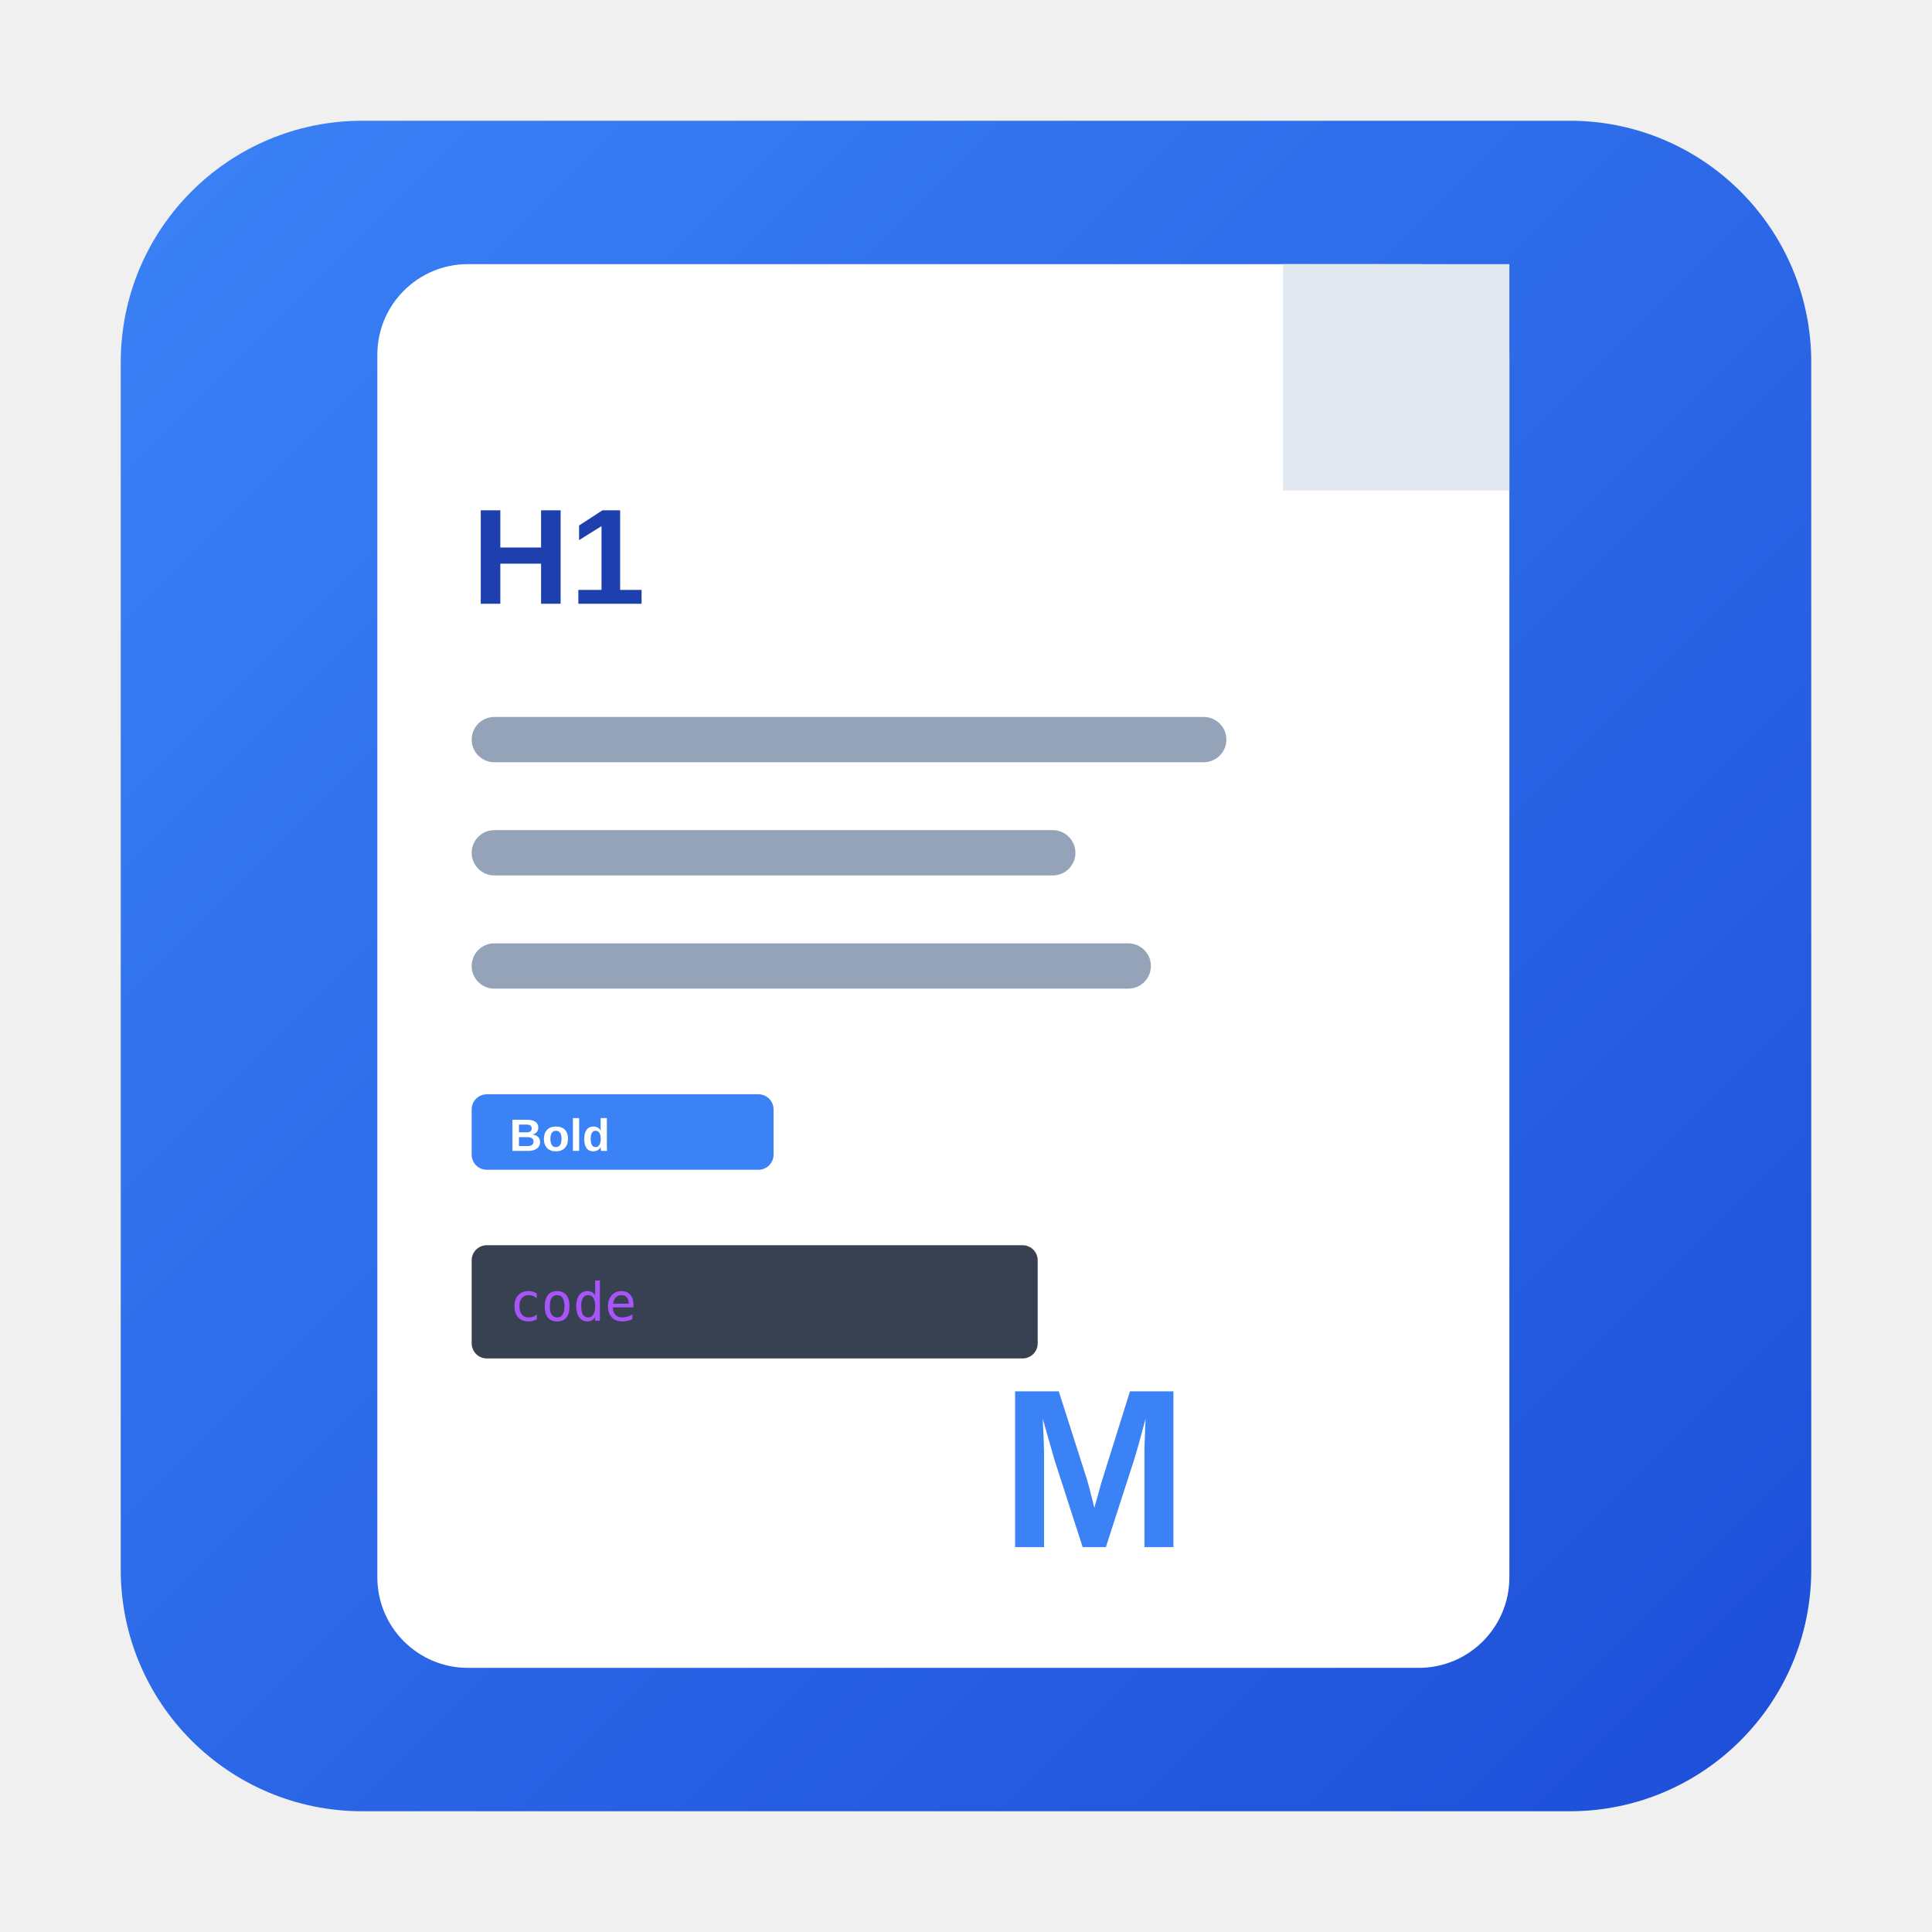
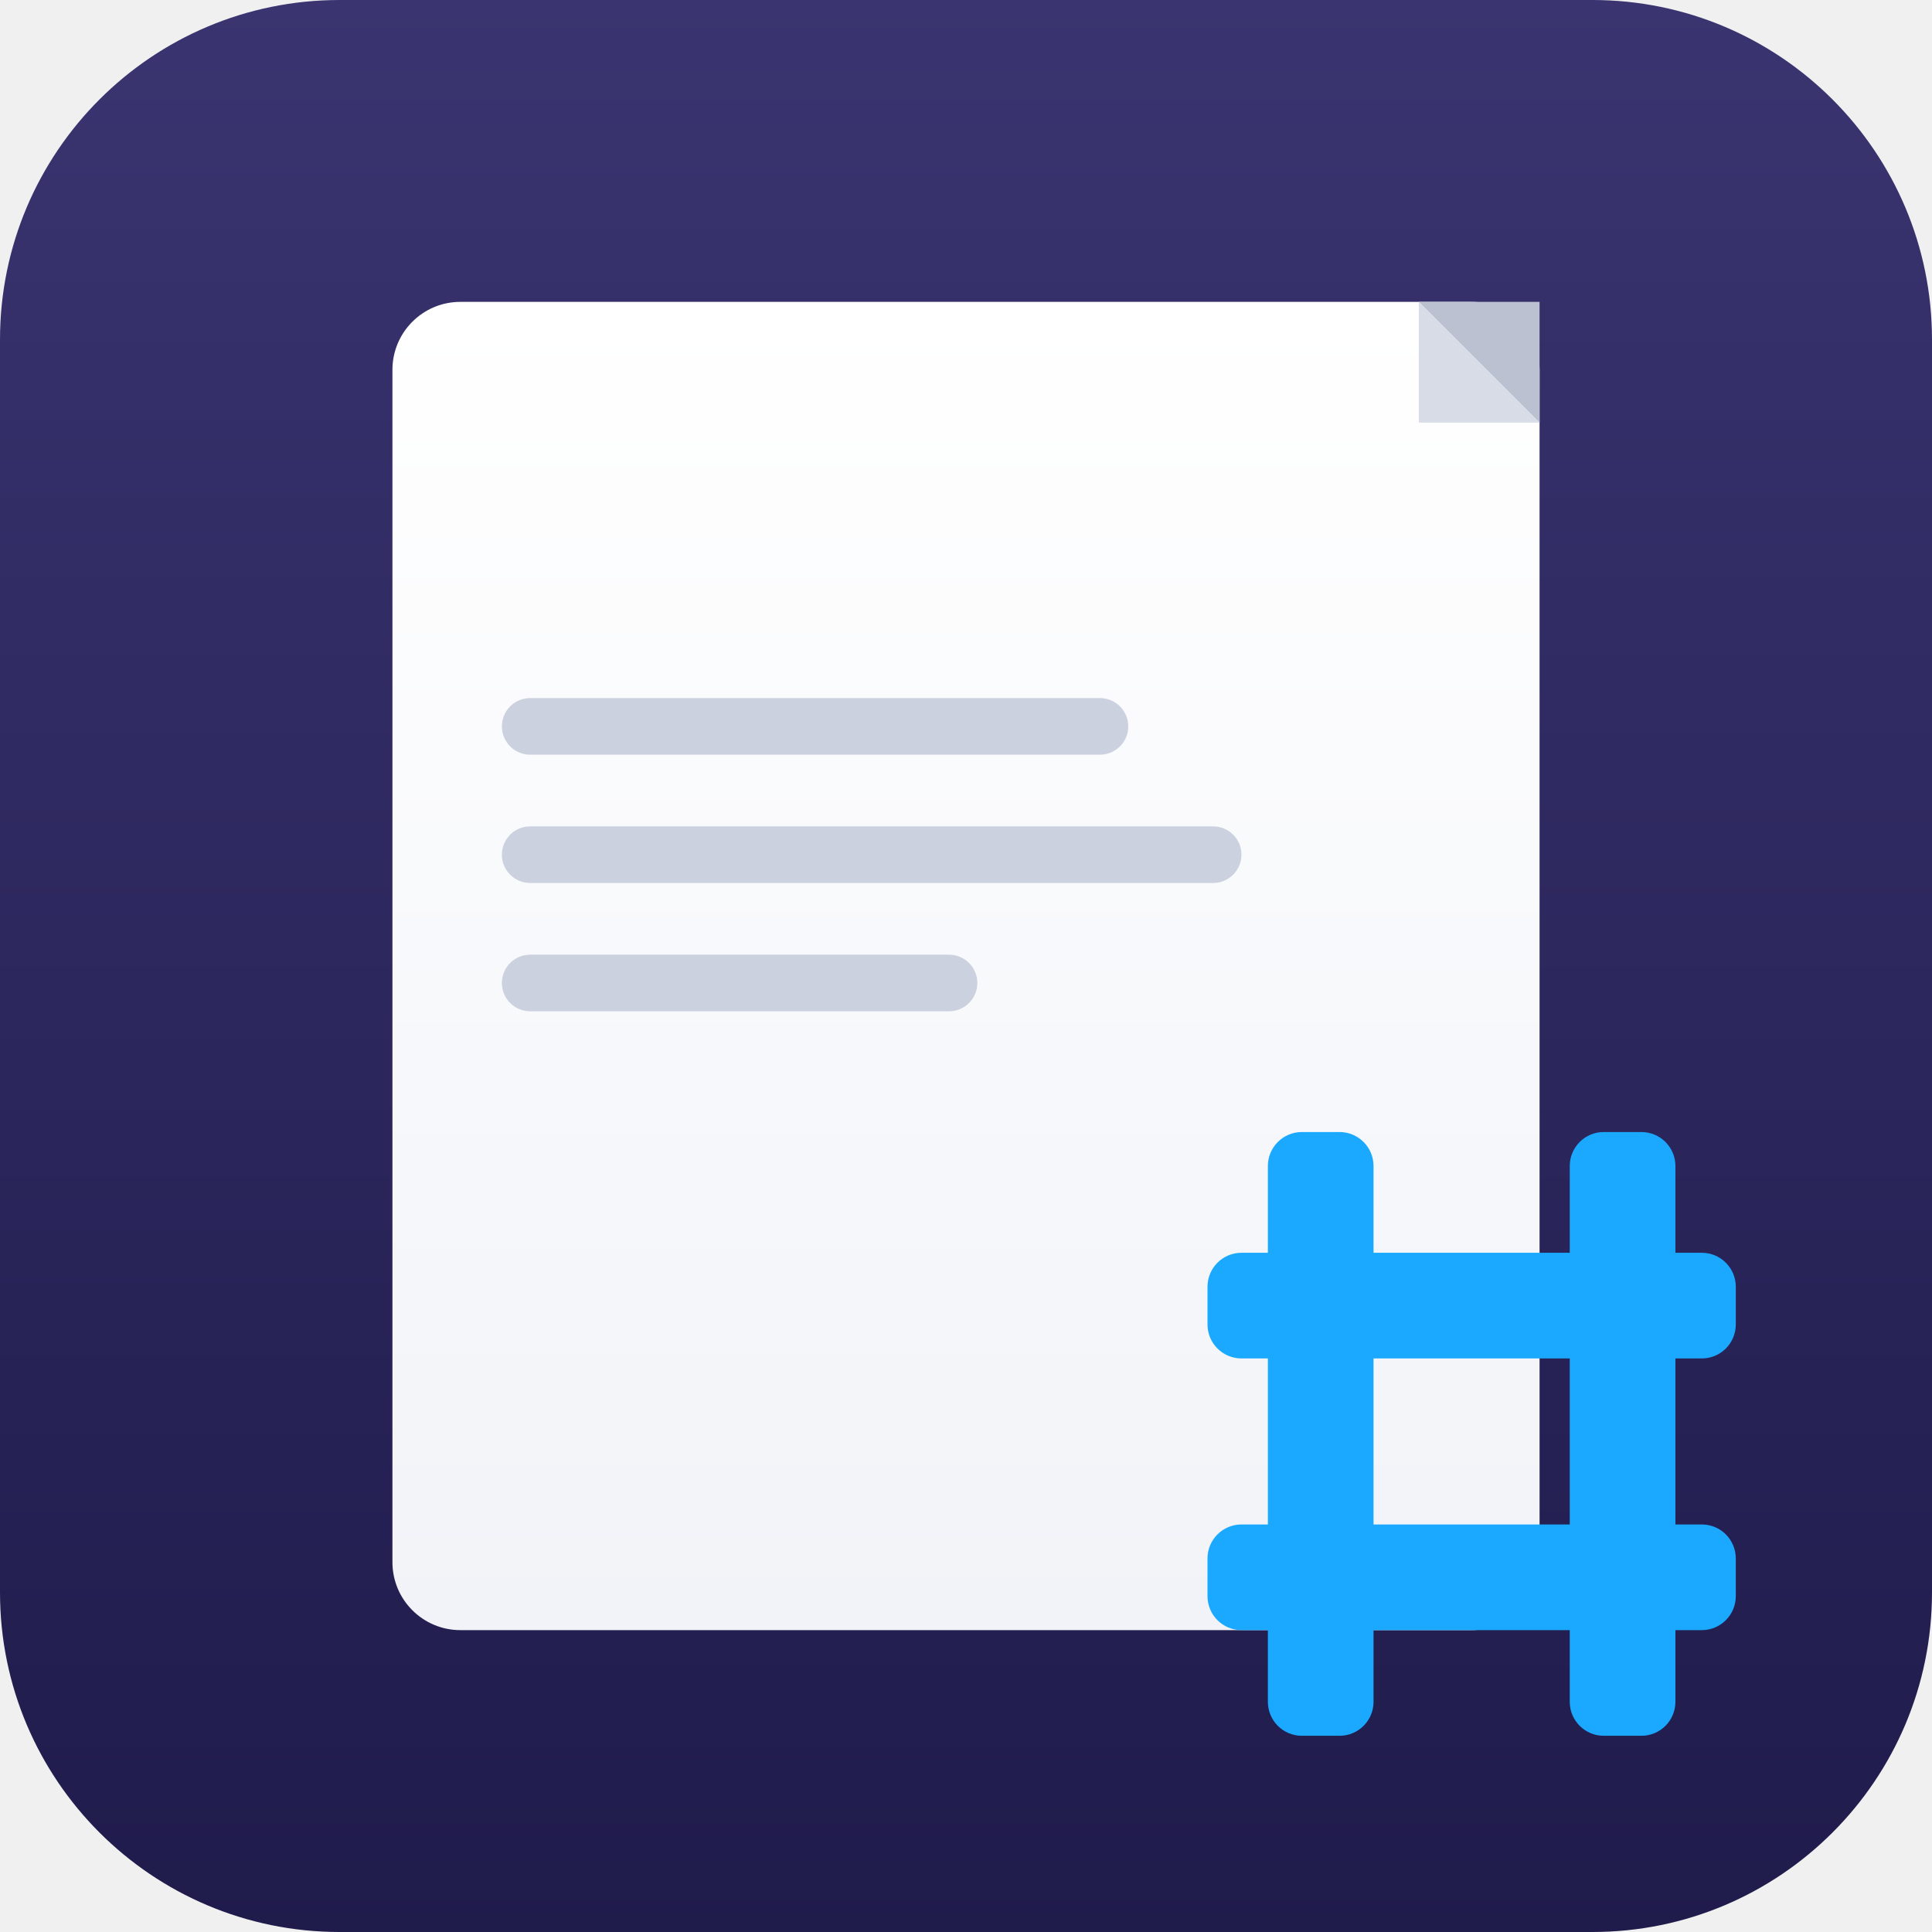
- <svg xmlns="http://www.w3.org/2000/svg" width="1024" height="1024" viewBox="0 0 1024 1024">
+ <svg xmlns="http://www.w3.org/2000/svg" viewBox="0 0 1024 1024" width="1024" height="1024">
  <defs>
-     <linearGradient id="bg" x1="0%" y1="0%" x2="100%" y2="100%">
-       <stop offset="0%" style="stop-color:#3b82f6" />
-       <stop offset="100%" style="stop-color:#1d4ed8" />
+     <linearGradient id="bg" x1="0" y1="0" x2="0" y2="1">
+       <stop offset="0%" stop-color="#3a3470" />
+       <stop offset="100%" stop-color="#1f1b4b" />
+     </linearGradient>
+     <linearGradient id="docShade" x1="0" y1="0" x2="0" y2="1">
+       <stop offset="0%" stop-color="#ffffff" />
+       <stop offset="100%" stop-color="#f1f3f8" />
    </linearGradient>
  </defs>
-   <rect x="64" y="64" width="896" height="896" rx="128" fill="url(#bg)" />
-   <rect x="200" y="140" width="600" height="744" rx="48" fill="#ffffff" />
-   <path d="M 800 140 L 800 260 L 680 260 L 680 140 Z" fill="#e2e8f0" />
-   <text x="250" y="320" font-family="Arial" font-size="72" font-weight="bold" fill="#1e40af">H1</text>
-   <rect x="250" y="380" width="400" height="24" rx="12" fill="#94a3b8" />
-   <rect x="250" y="440" width="320" height="24" rx="12" fill="#94a3b8" />
-   <rect x="250" y="500" width="360" height="24" rx="12" fill="#94a3b8" />
-   <rect x="250" y="580" width="160" height="40" rx="8" fill="#3b82f6" />
-   <text x="270" y="610" font-family="Arial" font-size="24" font-weight="bold" fill="#ffffff">Bold</text>
-   <rect x="250" y="660" width="300" height="60" rx="8" fill="#374151" />
-   <text x="270" y="700" font-family="monospace" font-size="28" fill="#a855f7">code</text>
-   <text x="530" y="820" font-family="Arial" font-size="120" font-weight="bold" fill="#3b82f6">M</text>
+   <rect x="0" y="0" width="1024" height="1024" rx="180" ry="180" fill="url(#bg)" />
+   <g>
+     <rect x="208" y="160" width="608" height="704" rx="36" ry="36" fill="url(#docShade)" />
+     <path d="M 752 160 L 816 160 L 816 224 Z" fill="#bcc1d2" />
+     <path d="M 752 160 L 752 224 L 816 224 Z" fill="#d8dce6" />
+   </g>
+   <g fill="#cbd1de">
+     <rect x="266" y="370" width="332" height="30" rx="15" />
+     <rect x="266" y="438" width="392" height="30" rx="15" />
+     <rect x="266" y="506" width="252" height="30" rx="15" />
+   </g>
+   <g fill="#1ba9ff" transform="translate(672, 600)">
+     <rect x="0" y="0" width="56" height="320" rx="18" />
+     <rect x="160" y="0" width="56" height="320" rx="18" />
+     <rect x="-32" y="64" width="280" height="56" rx="18" />
+     <rect x="-32" y="208" width="280" height="56" rx="18" />
+   </g>
</svg>
